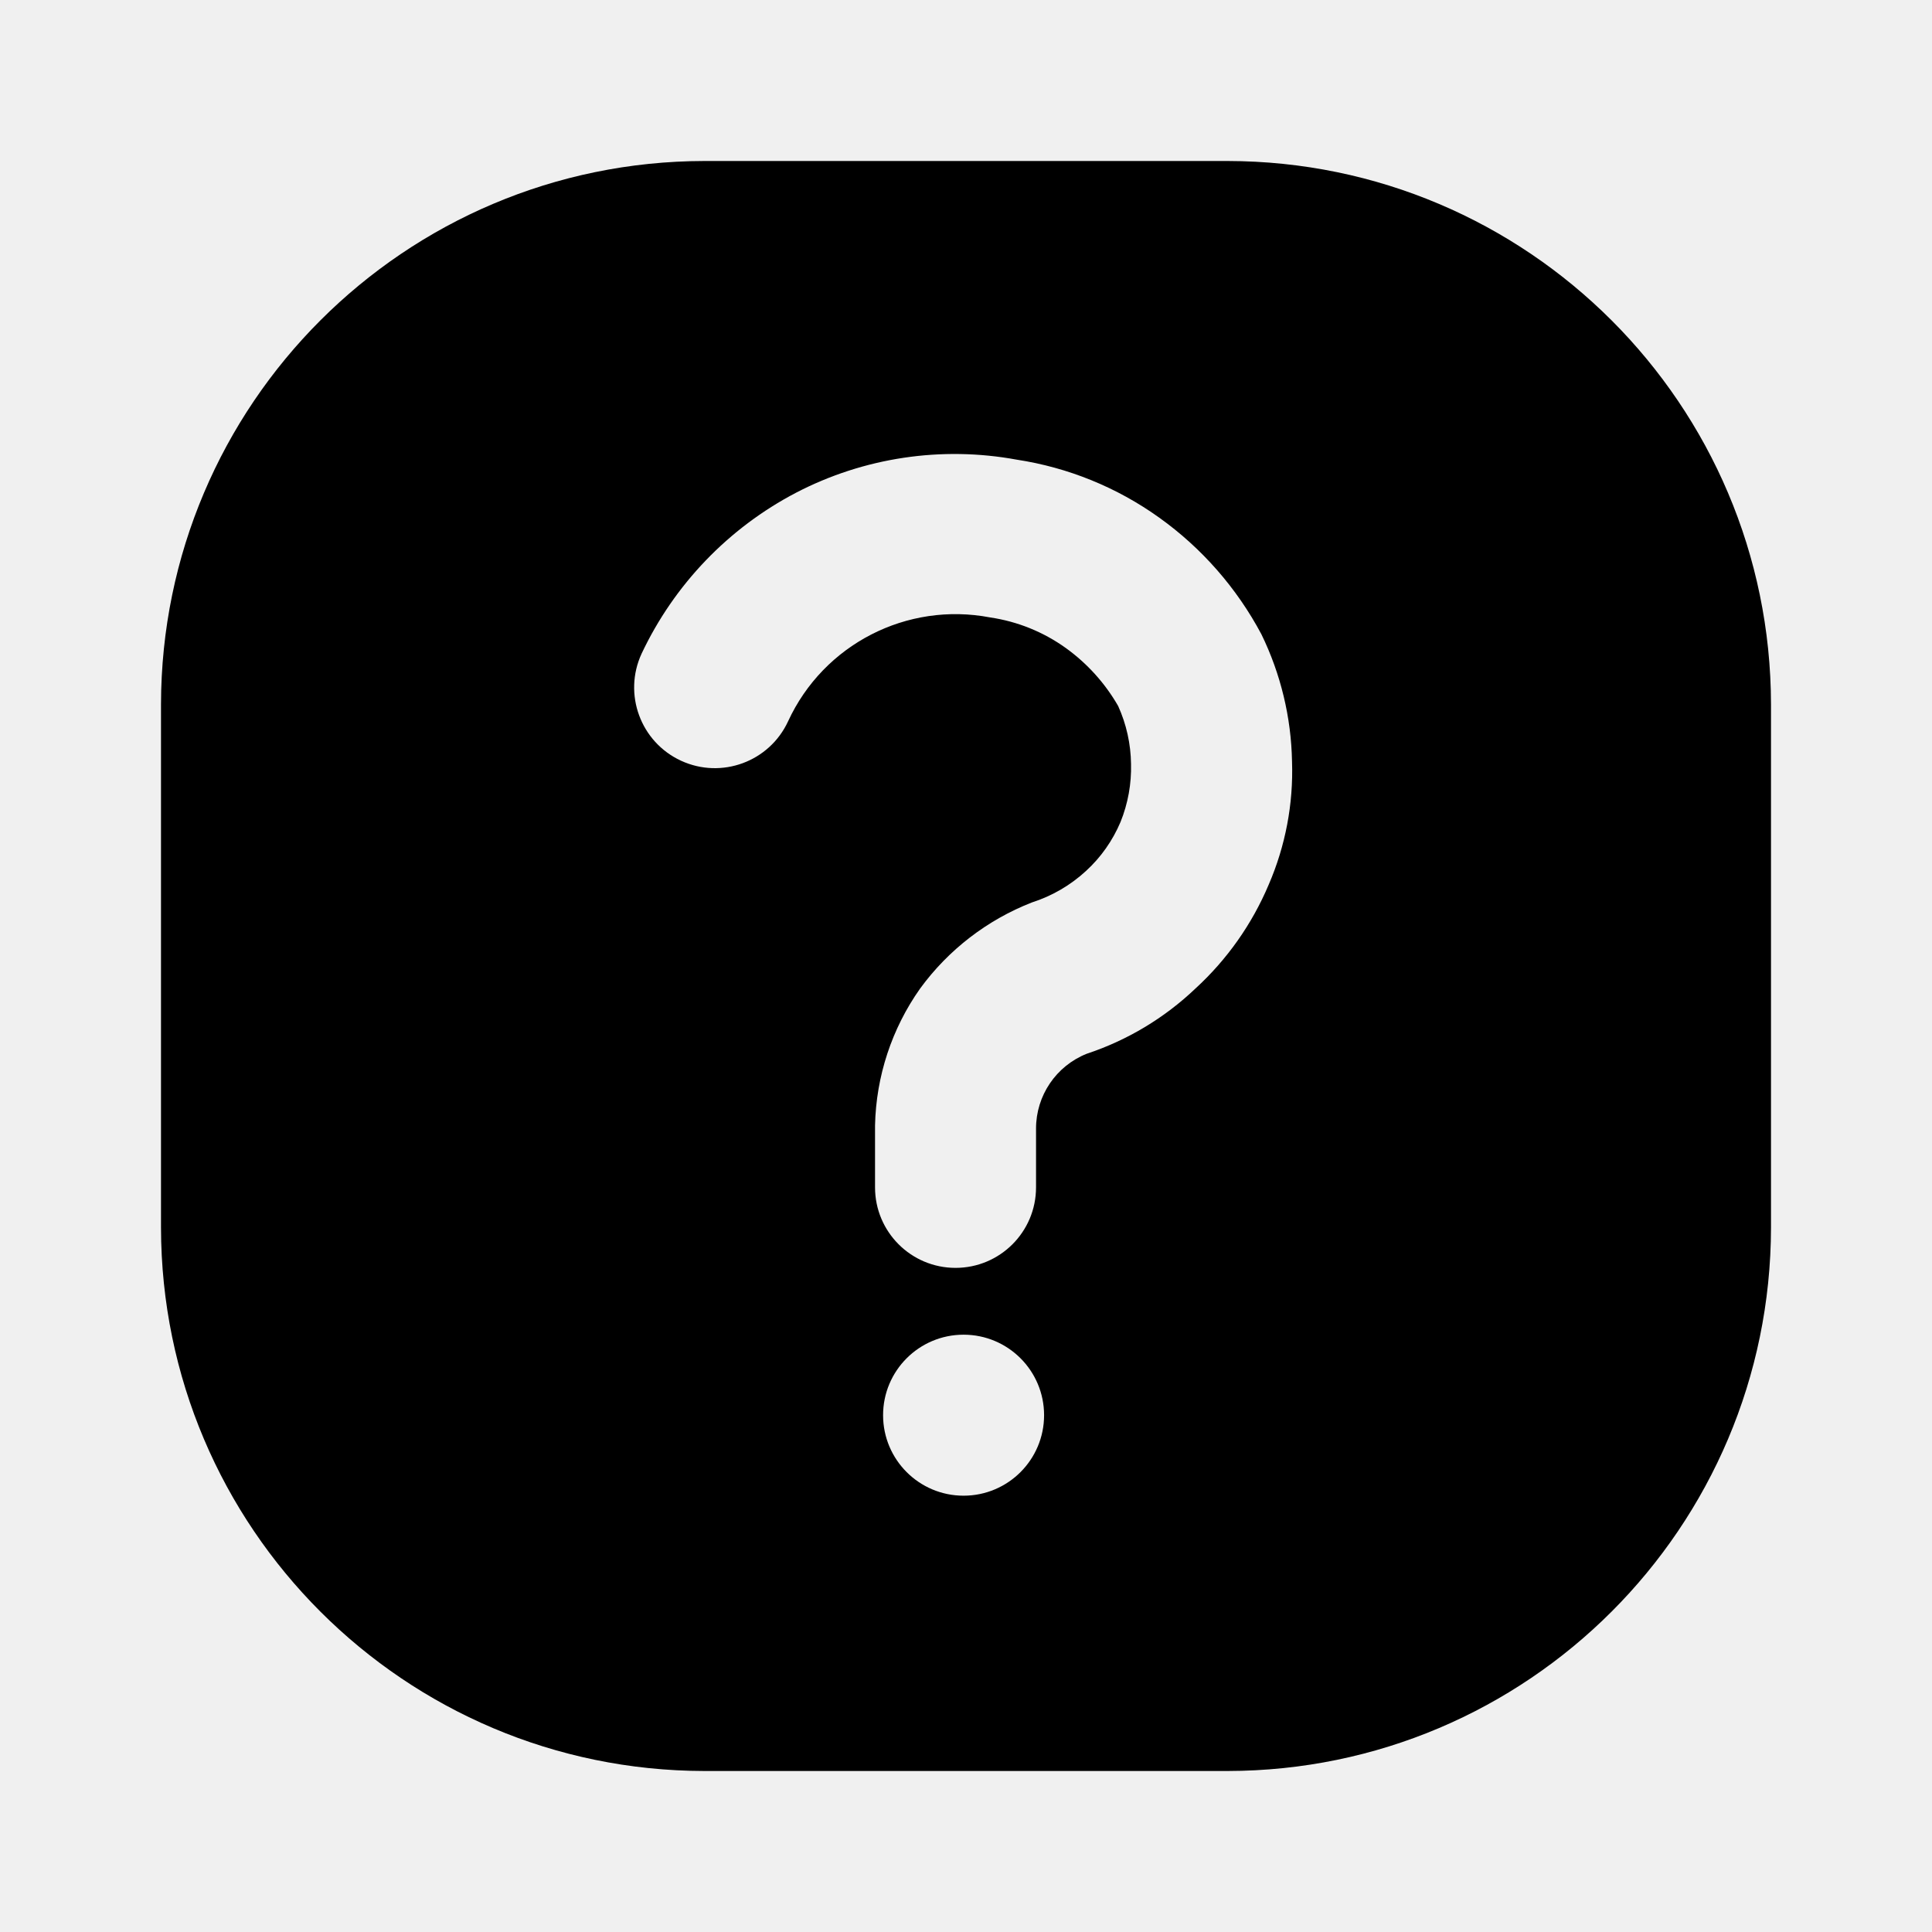
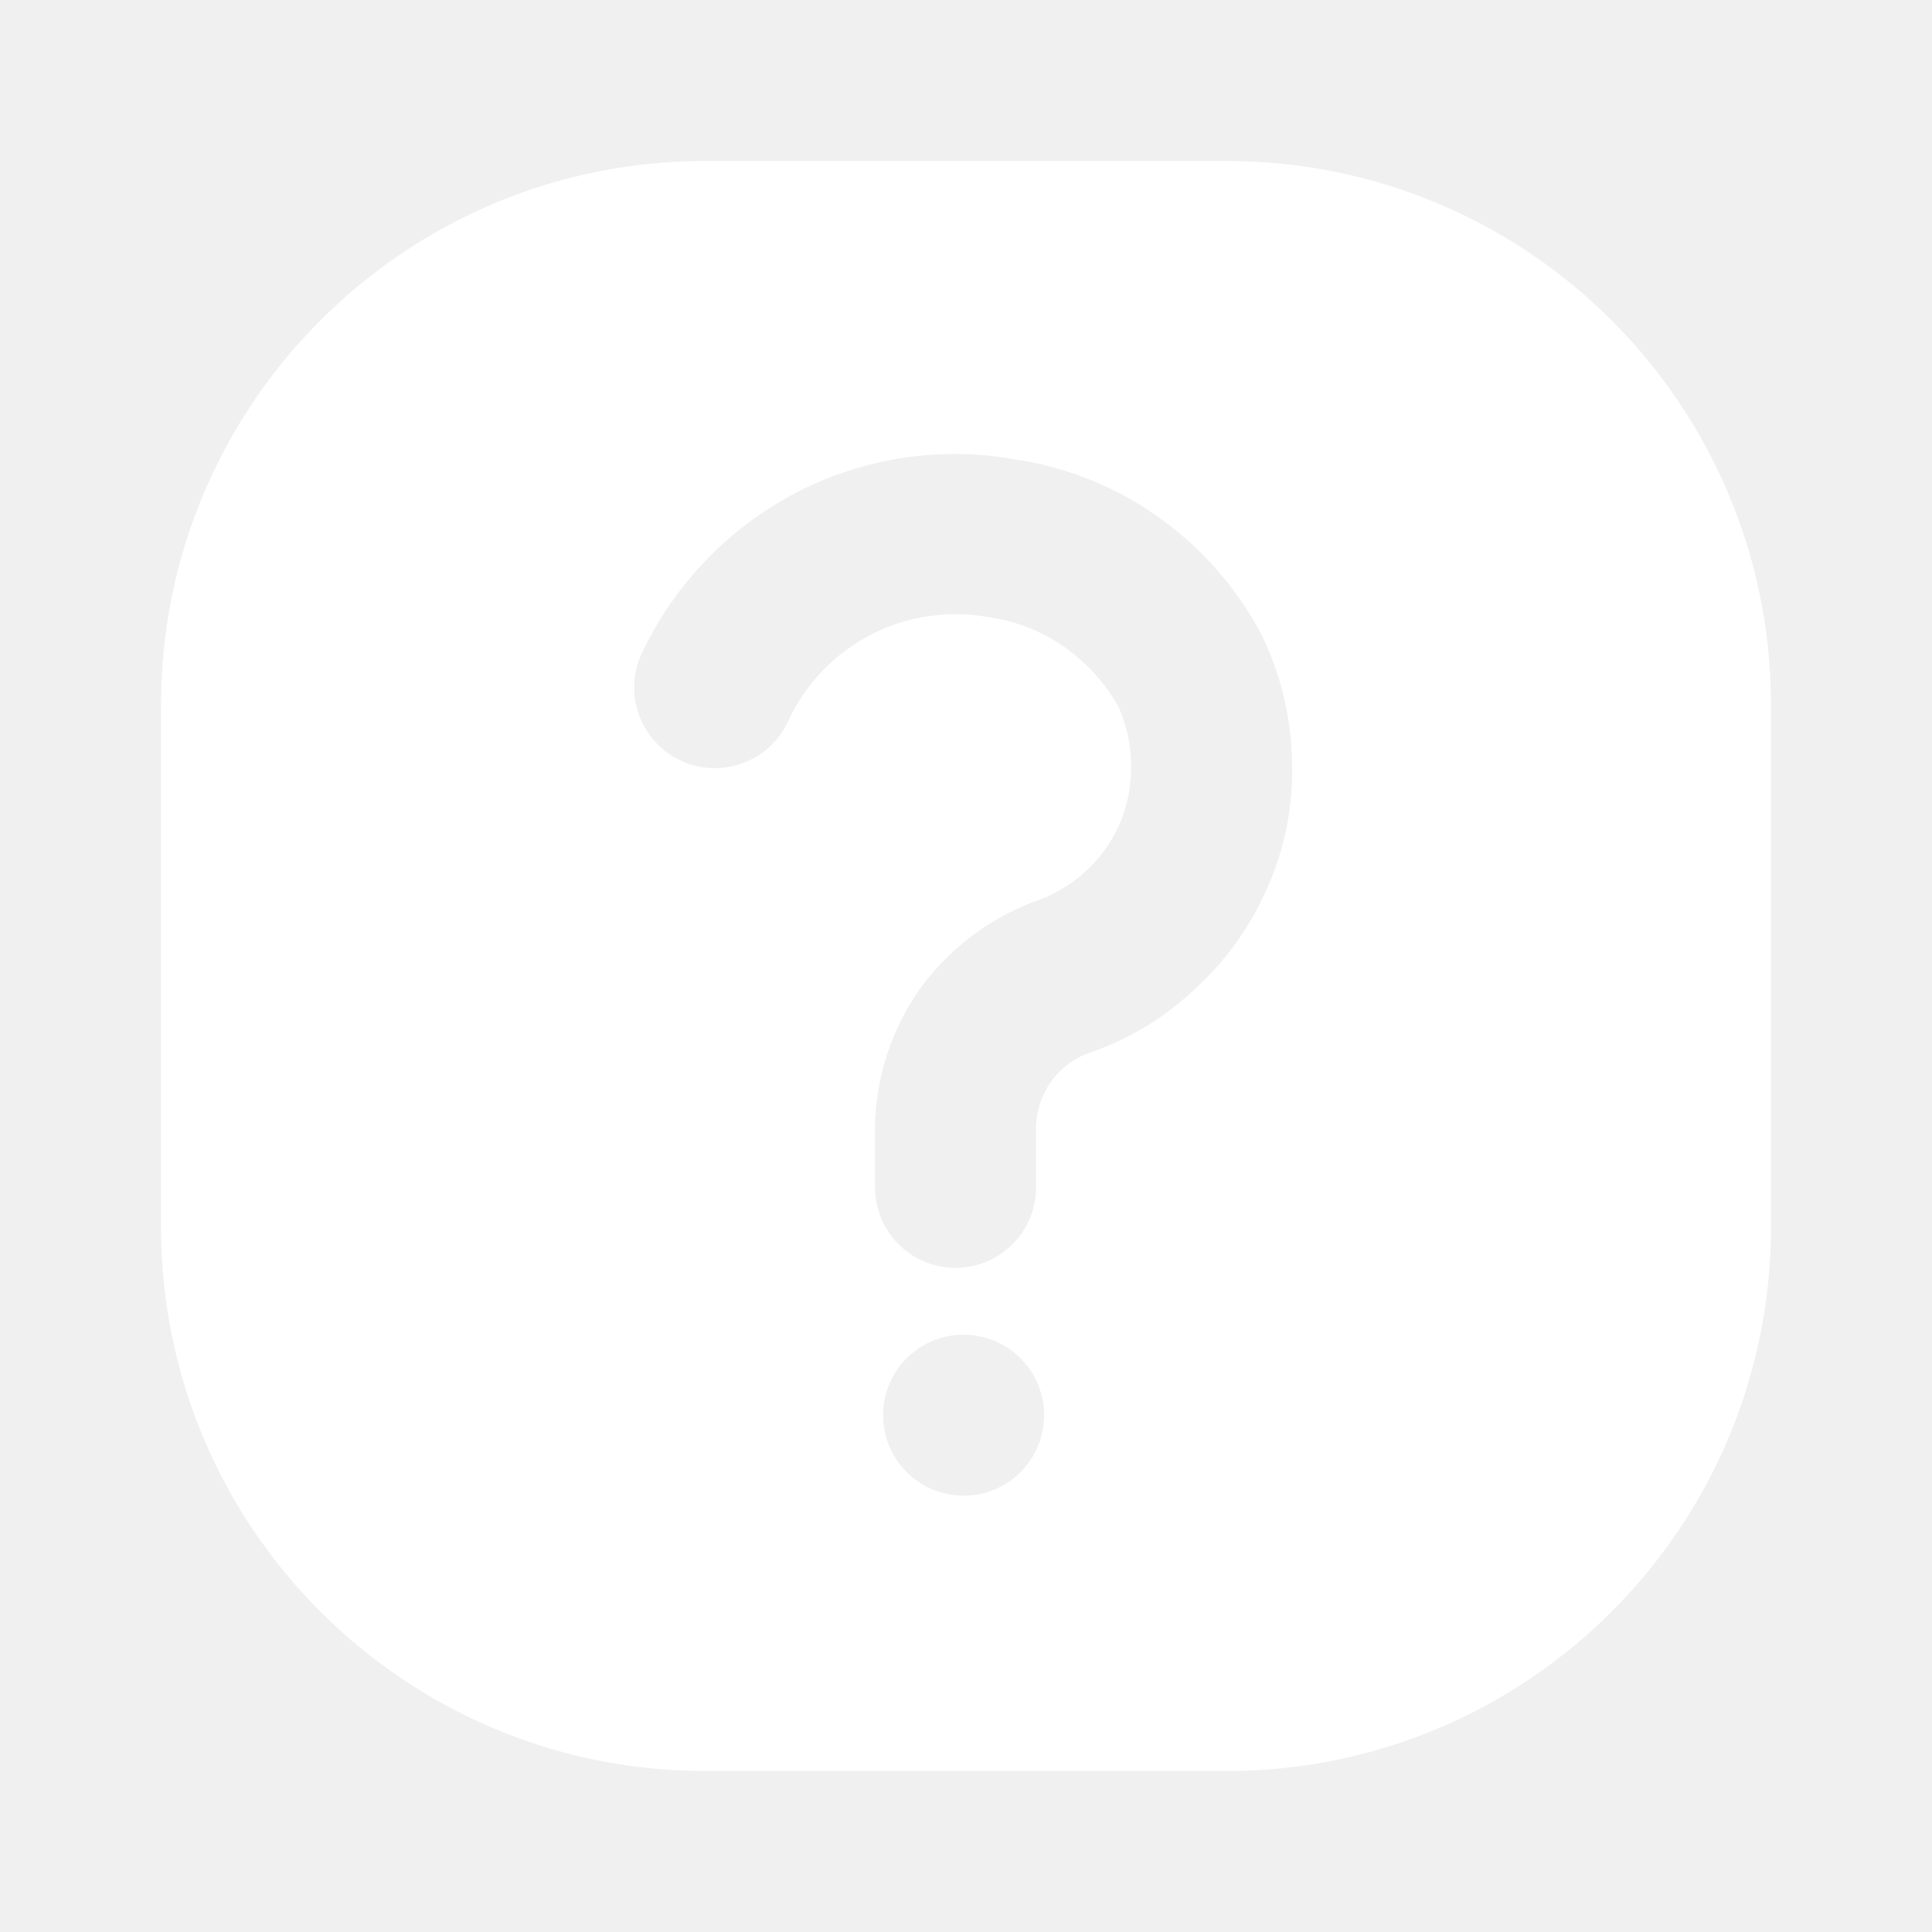
- <svg xmlns="http://www.w3.org/2000/svg" width="24" height="24" viewBox="0 0 24 24">
-   <path fill="currentColor" d="M15.25 2h-6.5A6.76 6.76 0 0 0 2 8.75v6.5A6.76 6.76 0 0 0 8.75 22h6.5A6.76 6.76 0 0 0 22 15.25v-6.5A6.76 6.76 0 0 0 15.25 2m-3.28 16.58a1 1 0 1 1 0-2a1 1 0 0 1 0 2m3.79-7.59a3.7 3.7 0 0 1-.91 1.29a3.6 3.6 0 0 1-1.35.81a1 1 0 0 0-.63.93v.73a1 1 0 0 1-2 0v-.77a3.06 3.06 0 0 1 .56-1.7a3.13 3.13 0 0 1 1.39-1.07a1.8 1.8 0 0 0 .67-.39c.186-.17.332-.378.43-.61a1.8 1.8 0 0 0 .13-.72a1.8 1.8 0 0 0-.16-.72a2.3 2.3 0 0 0-.65-.72c-.279-.2-.6-.33-.94-.38a2.29 2.29 0 0 0-2.51 1.29a1.002 1.002 0 0 1-1.82-.84a4.35 4.35 0 0 1 1.92-2a4.27 4.27 0 0 1 2.74-.41a4.1 4.1 0 0 1 1.77.72c.53.379.964.875 1.27 1.45c.24.493.37 1.032.38 1.58a3.55 3.55 0 0 1-.29 1.53" />
+ <svg xmlns="http://www.w3.org/2000/svg" width="32" height="32" viewBox="0 0 24 24">
+   <path fill="#fff" d="M15.25 2h-6.5A6.76 6.76 0 0 0 2 8.75v6.5A6.76 6.76 0 0 0 8.75 22h6.5A6.76 6.76 0 0 0 22 15.25v-6.5A6.76 6.76 0 0 0 15.25 2m-3.28 16.58a1 1 0 1 1 0-2a1 1 0 0 1 0 2m3.79-7.59a3.7 3.7 0 0 1-.91 1.29a3.6 3.6 0 0 1-1.35.81a1 1 0 0 0-.63.93v.73a1 1 0 0 1-2 0v-.77a3.06 3.06 0 0 1 .56-1.7a3.13 3.13 0 0 1 1.39-1.07a1.8 1.8 0 0 0 .67-.39c.186-.17.332-.378.43-.61a1.8 1.8 0 0 0 .13-.72a1.8 1.8 0 0 0-.16-.72a2.3 2.3 0 0 0-.65-.72c-.279-.2-.6-.33-.94-.38a2.29 2.29 0 0 0-2.51 1.29a1.002 1.002 0 0 1-1.82-.84a4.35 4.35 0 0 1 1.92-2a4.27 4.27 0 0 1 2.74-.41a4.1 4.1 0 0 1 1.77.72c.53.379.964.875 1.27 1.45c.24.493.37 1.032.38 1.58a3.55 3.55 0 0 1-.29 1.53" />
</svg>
